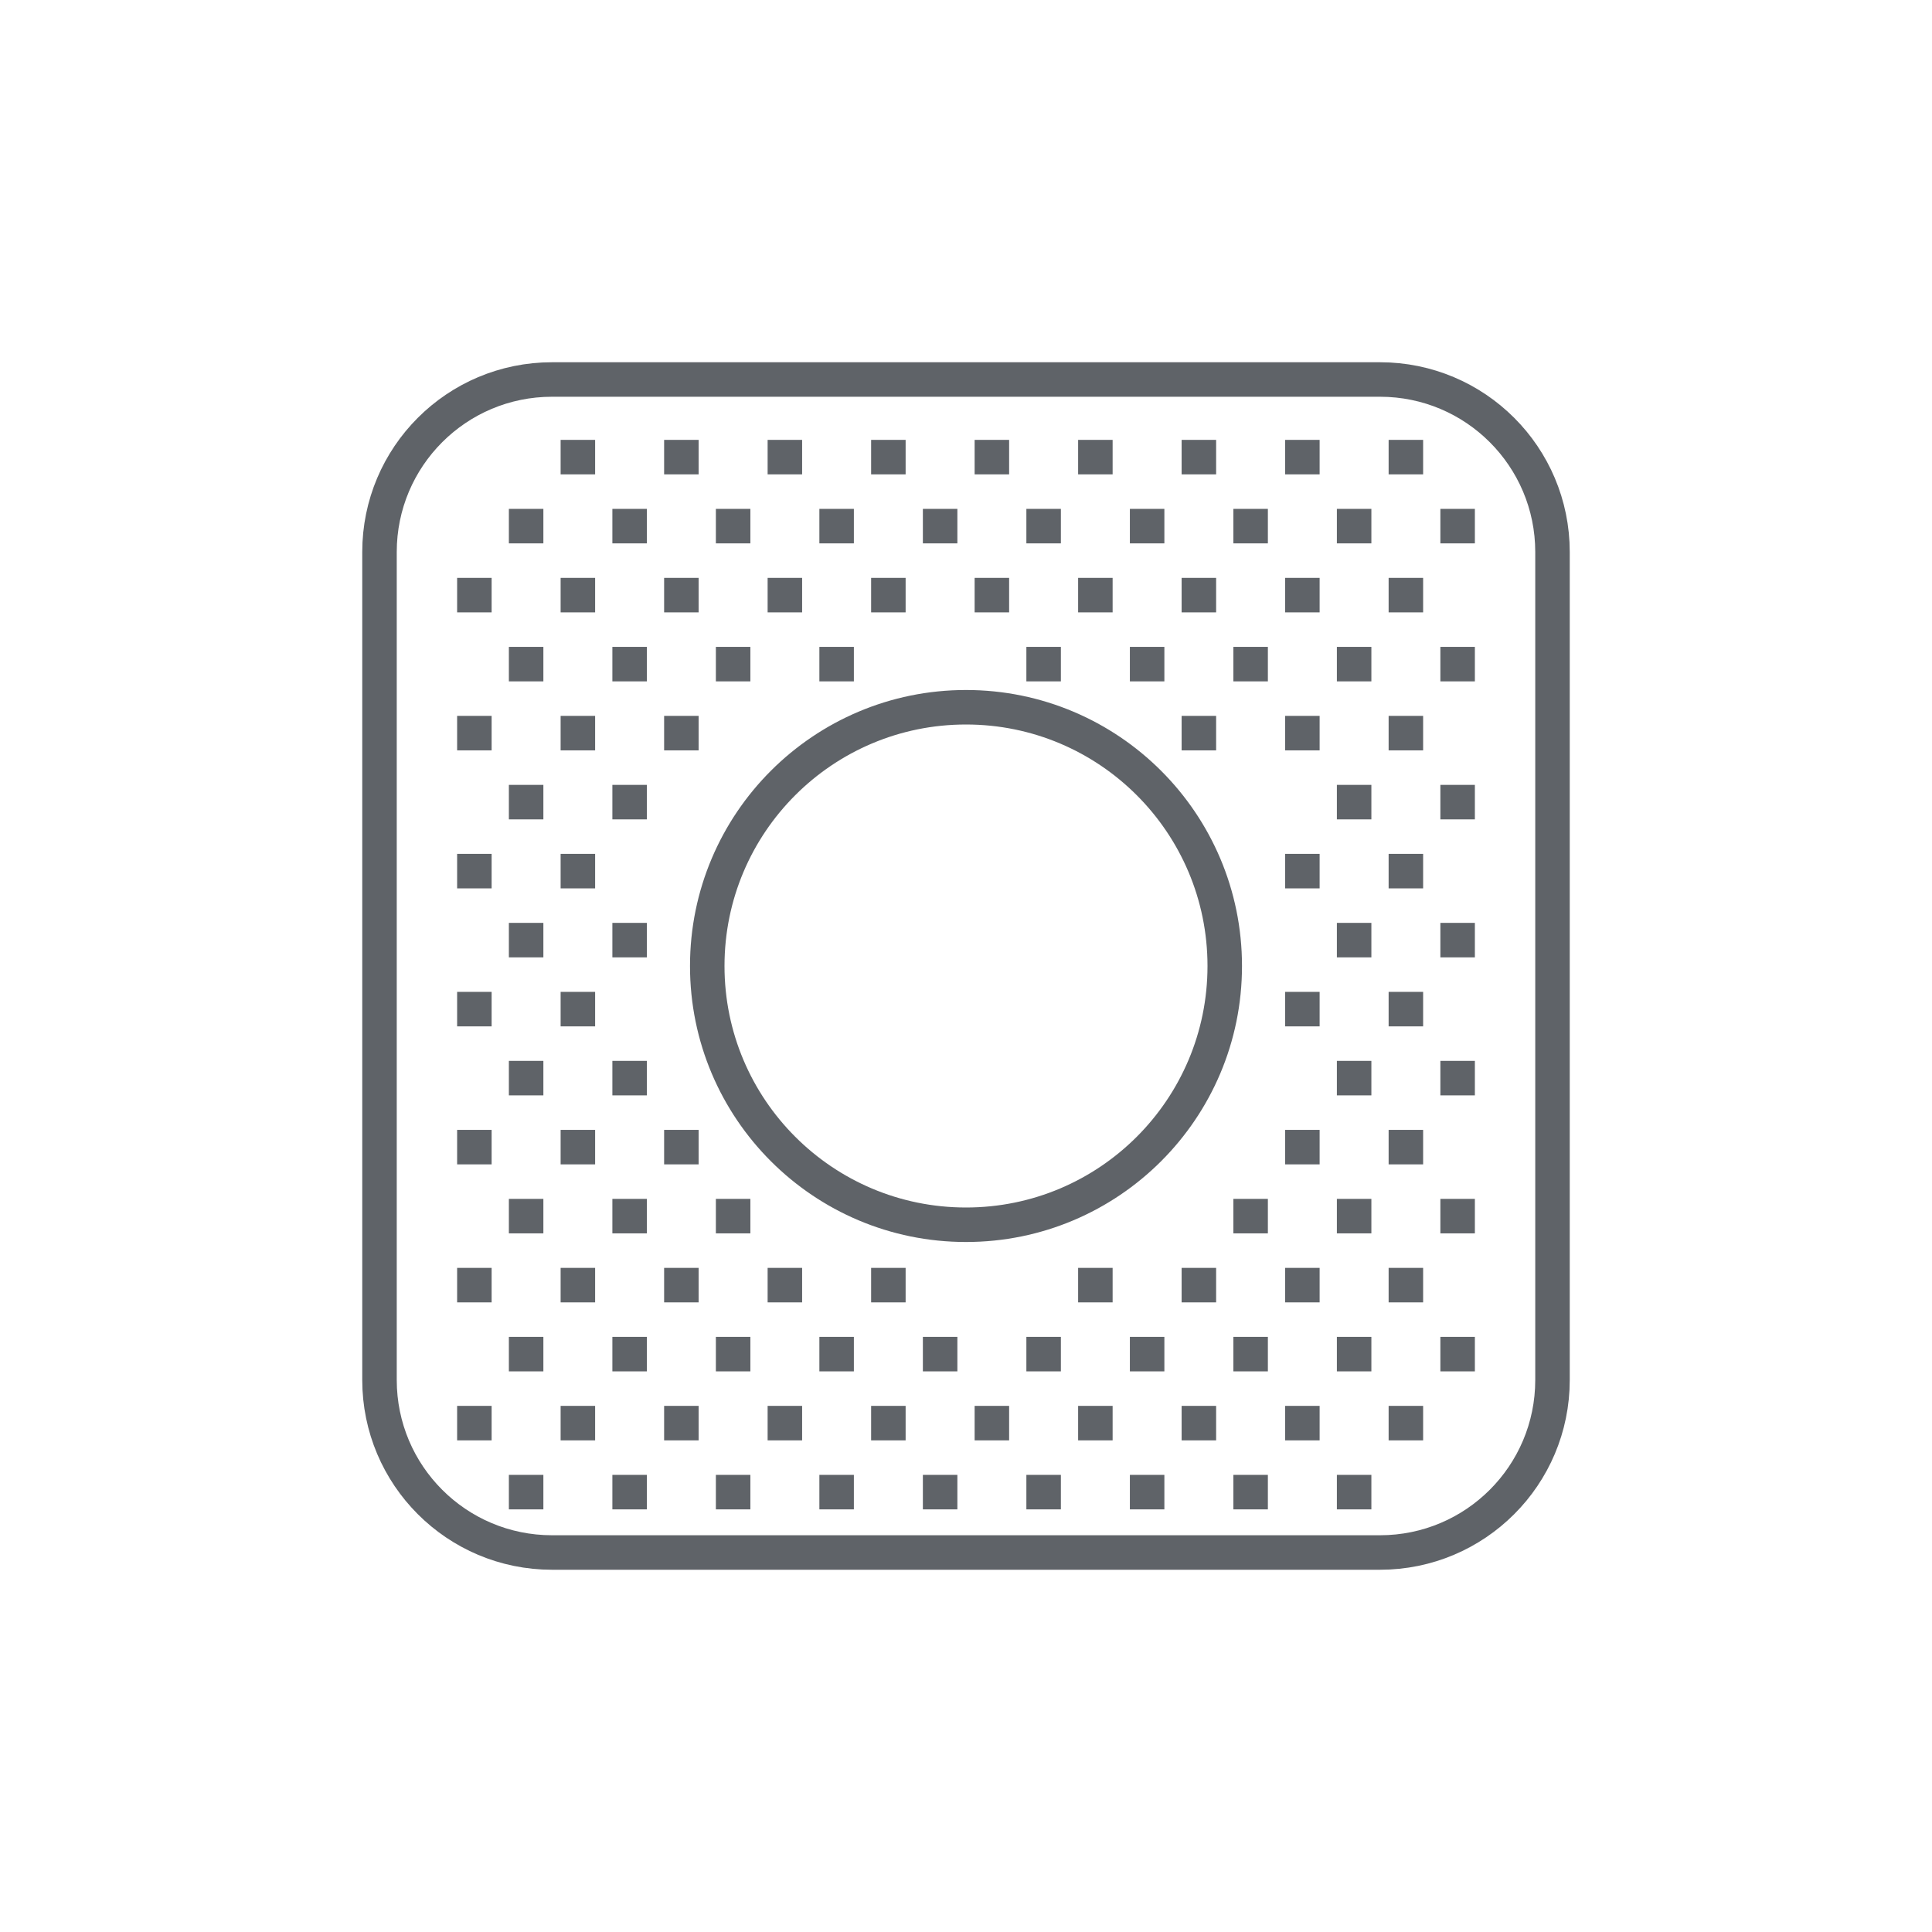
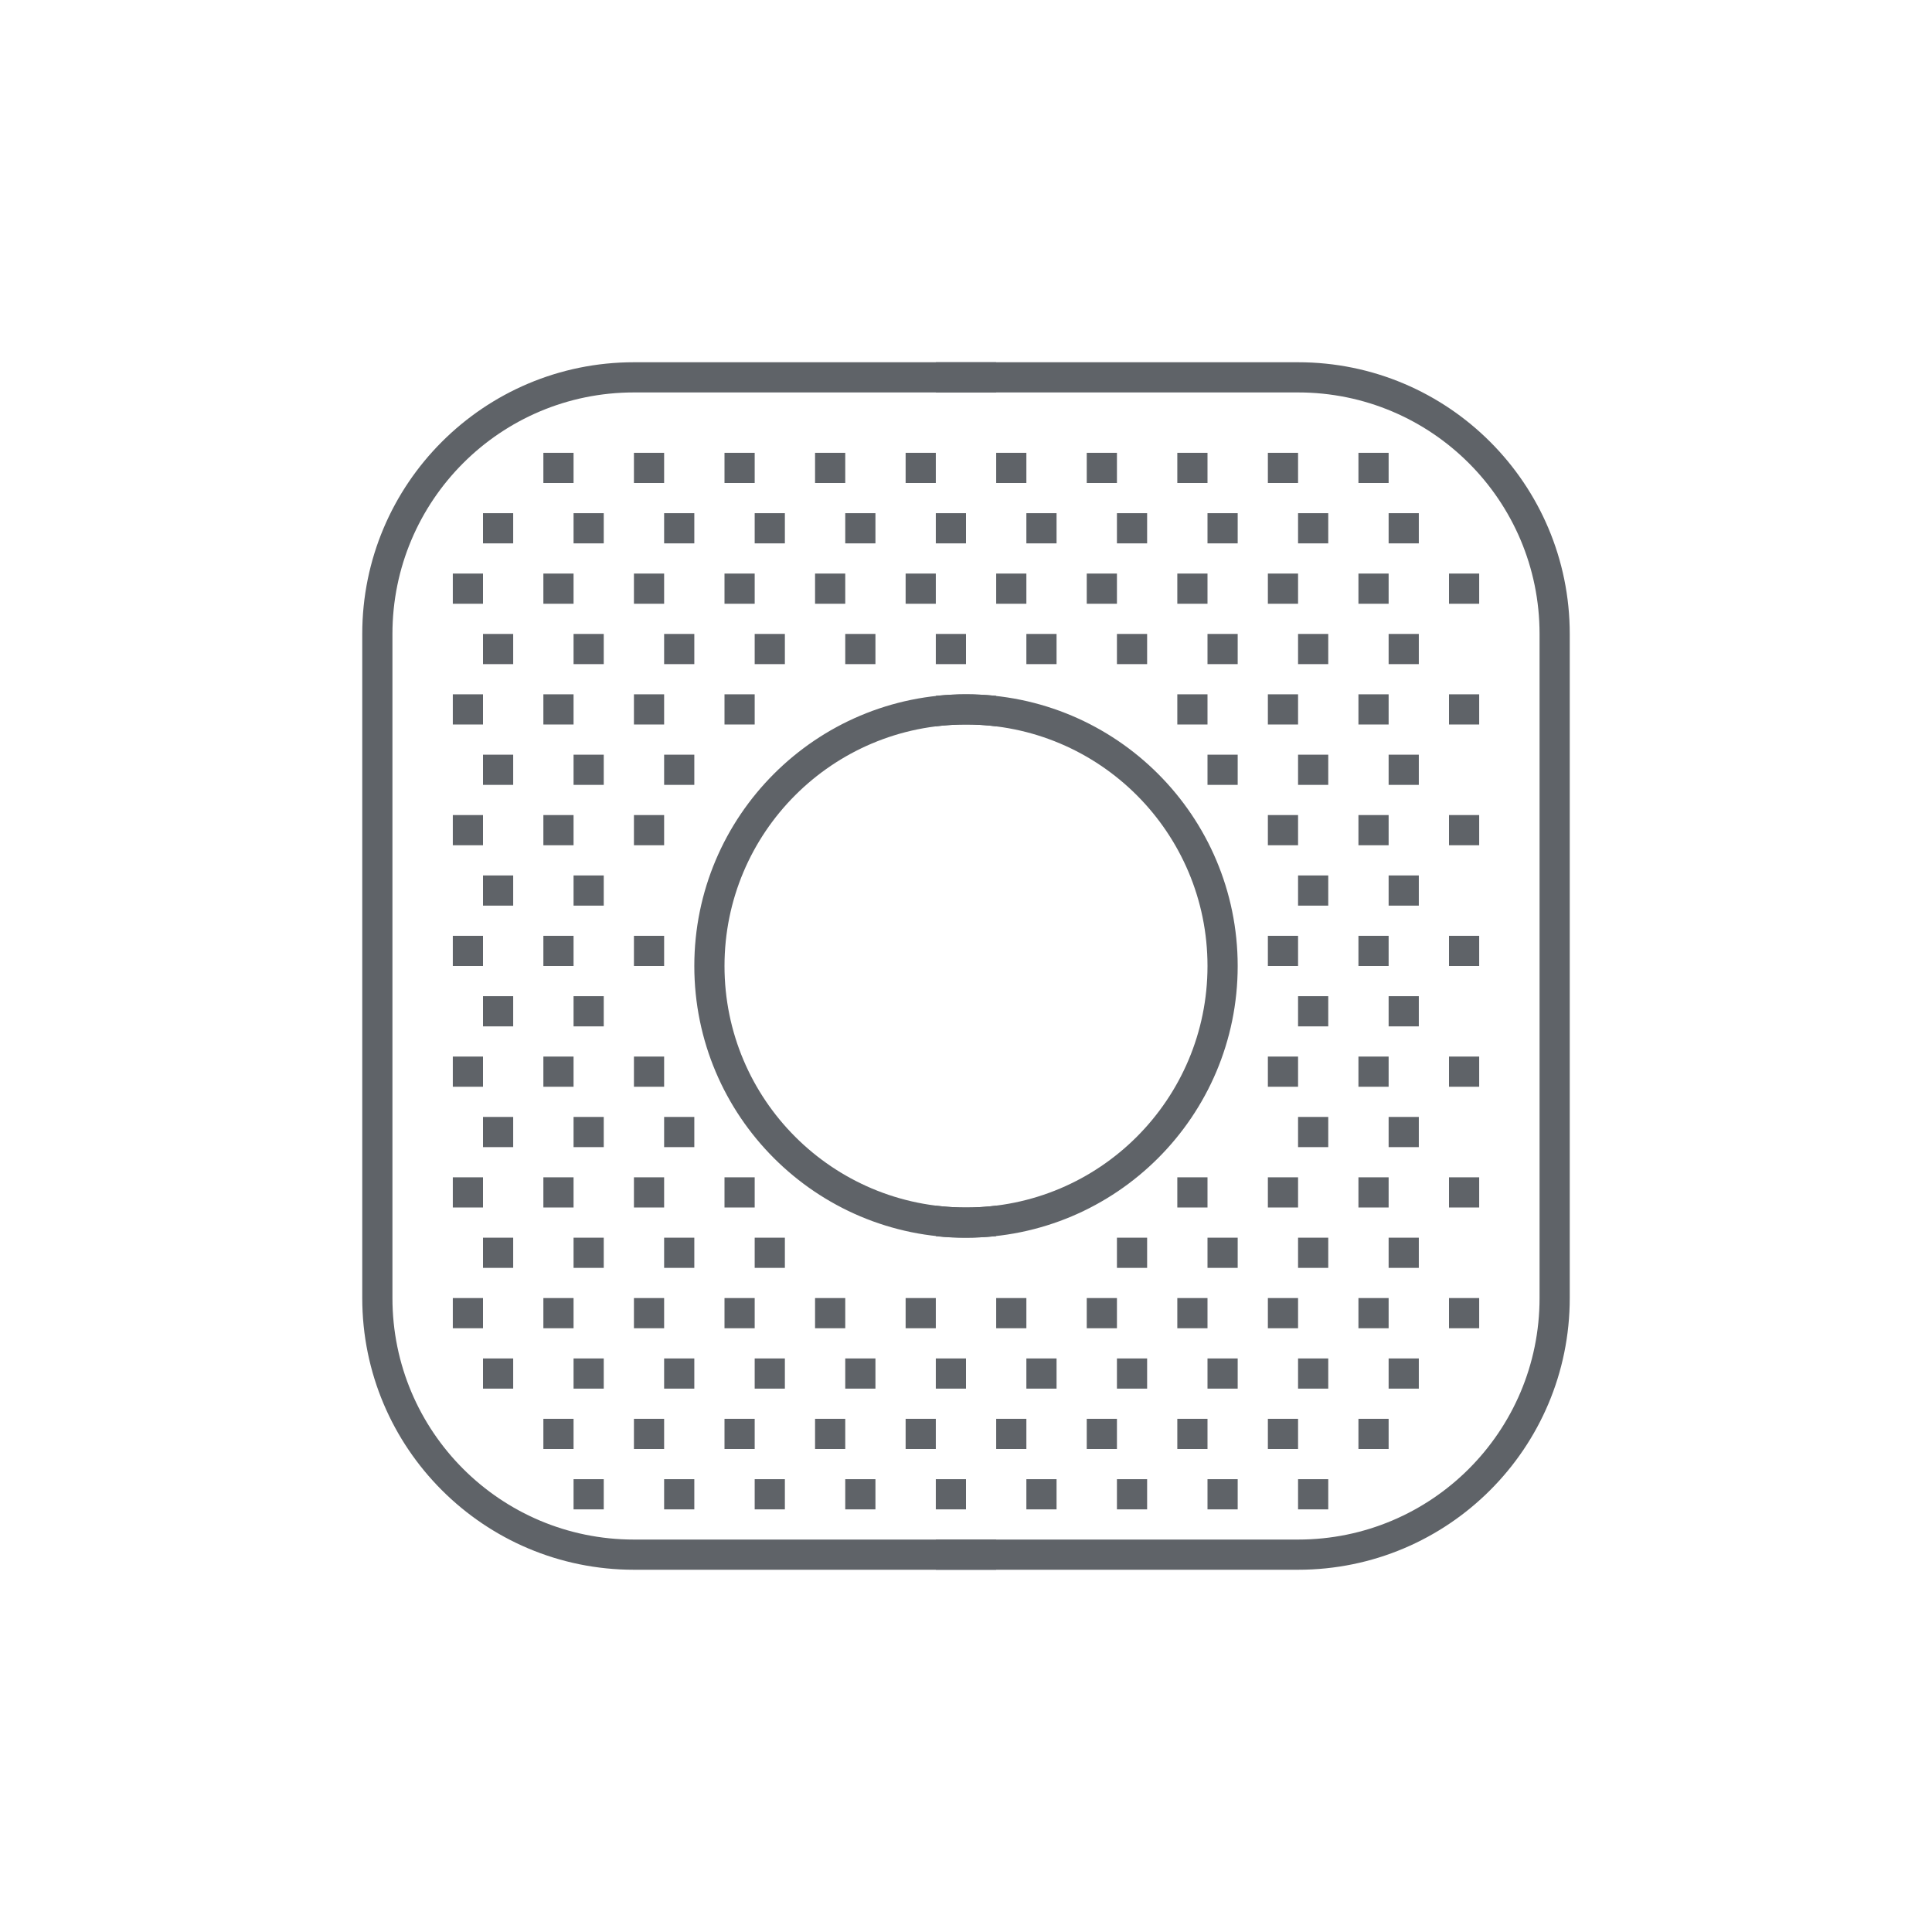
- <svg width="224" height="224">
-   <path fill="none" stroke="#5f6368" stroke-width="4" d="M44 160V64c0-11.05 8.95-20 20-20h96c11.05.0 20 8.95 20 20v96c0 11.05-8.95 20-20 20H64C52.95 180 44 171.05 44 160z" />
-   <path fill="none" stroke="#5f6368" stroke-width="4" d="M112 82c16.57.0 30 13.43 30 30 0 16.57-13.43 30-30 30-16.57.0-30-13.43-30-30C82 95.43 95.43 82 112 82z" />
-   <path fill="#5f6368" d="M53 163h4v4H53z" />
-   <path fill="#5f6368" d="M65 163h4v4H65z" />
-   <path fill="#5f6368" d="M77 163h4v4H77z" />
-   <path fill="#5f6368" d="M89 163h4v4H89z" />
-   <path fill="#5f6368" d="M101 163h4v4h-4z" />
-   <path fill="#5f6368" d="M113 163h4v4h-4z" />
-   <path fill="#5f6368" d="M125 163h4v4h-4z" />
-   <path fill="#5f6368" d="M137 163h4v4h-4z" />
-   <path fill="#5f6368" d="M149 163h4v4h-4z" />
-   <path fill="#5f6368" d="M161 163h4v4h-4z" />
-   <path fill="#5f6368" d="M59 171h4v4H59z" />
-   <path fill="#5f6368" d="M71 171h4v4H71z" />
-   <path fill="#5f6368" d="M83 171h4v4H83z" />
-   <path fill="#5f6368" d="M95 171h4v4H95z" />
-   <path fill="#5f6368" d="M107 171h4v4h-4z" />
-   <path fill="#5f6368" d="M119 171h4v4h-4z" />
-   <path fill="#5f6368" d="M131 171h4v4h-4z" />
-   <path fill="#5f6368" d="M143 171h4v4h-4z" />
-   <path fill="#5f6368" d="M155 171h4v4h-4z" />
-   <path fill="#5f6368" d="M53 131h4v4H53z" />
-   <path fill="#5f6368" d="M65 131h4v4H65z" />
-   <path fill="#5f6368" d="M77 131h4v4H77z" />
-   <path fill="#5f6368" d="M161 131h4v4h-4z" />
-   <path fill="#5f6368" d="M149 131h4v4h-4z" />
-   <path fill="#5f6368" d="M59 139h4v4H59z" />
-   <path fill="#5f6368" d="M71 139h4v4H71z" />
-   <path fill="#5f6368" d="M83 139h4v4H83z" />
-   <path fill="#5f6368" d="M167 139h4v4h-4z" />
-   <path fill="#5f6368" d="M155 139h4v4h-4z" />
-   <path fill="#5f6368" d="M143 139h4v4h-4z" />
-   <path fill="#5f6368" d="M53 115h4v4H53z" />
-   <path fill="#5f6368" d="M65 115h4v4H65z" />
-   <path fill="#5f6368" d="M161 115h4v4h-4z" />
-   <path fill="#5f6368" d="M149 115h4v4h-4z" />
-   <path fill="#5f6368" d="M59 123h4v4H59z" />
-   <path fill="#5f6368" d="M71 123h4v4H71z" />
-   <path fill="#5f6368" d="M167 123h4v4h-4z" />
-   <path fill="#5f6368" d="M155 123h4v4h-4z" />
-   <path fill="#5f6368" d="M53 99h4v4H53z" />
-   <path fill="#5f6368" d="M65 99h4v4H65z" />
-   <path fill="#5f6368" d="M161 99h4v4h-4z" />
-   <path fill="#5f6368" d="M149 99h4v4h-4z" />
-   <path fill="#5f6368" d="M59 107h4v4H59z" />
-   <path fill="#5f6368" d="M71 107h4v4H71z" />
-   <path fill="#5f6368" d="M167 107h4v4h-4z" />
-   <path fill="#5f6368" d="M155 107h4v4h-4z" />
-   <path fill="#5f6368" d="M53 83h4v4H53z" />
-   <path fill="#5f6368" d="M65 83h4v4H65z" />
-   <path fill="#5f6368" d="M77 83h4v4H77z" />
-   <path fill="#5f6368" d="M149 83h4v4h-4z" />
-   <path fill="#5f6368" d="M137 83h4v4h-4z" />
-   <path fill="#5f6368" d="M161 83h4v4h-4z" />
-   <path fill="#5f6368" d="M59 91h4v4H59z" />
-   <path fill="#5f6368" d="M71 91h4v4H71z" />
-   <path fill="#5f6368" d="M155 91h4v4h-4z" />
-   <path fill="#5f6368" d="M167 91h4v4h-4z" />
-   <path fill="#5f6368" d="M53 67h4v4H53z" />
-   <path fill="#5f6368" d="M65 67h4v4H65z" />
-   <path fill="#5f6368" d="M77 67h4v4H77z" />
-   <path fill="#5f6368" d="M89 67h4v4H89z" />
-   <path fill="#5f6368" d="M101 67h4v4h-4z" />
-   <path fill="#5f6368" d="M113 67h4v4h-4z" />
-   <path fill="#5f6368" d="M125 67h4v4h-4z" />
-   <path fill="#5f6368" d="M137 67h4v4h-4z" />
-   <path fill="#5f6368" d="M149 67h4v4h-4z" />
-   <path fill="#5f6368" d="M161 67h4v4h-4z" />
-   <path fill="#5f6368" d="M59 75h4v4H59z" />
-   <path fill="#5f6368" d="M71 75h4v4H71z" />
-   <path fill="#5f6368" d="M83 75h4v4H83z" />
-   <path fill="#5f6368" d="M95 75h4v4H95z" />
-   <path fill="#5f6368" d="M119 75h4v4h-4z" />
-   <path fill="#5f6368" d="M131 75h4v4h-4z" />
-   <path fill="#5f6368" d="M143 75h4v4h-4z" />
-   <path fill="#5f6368" d="M155 75h4v4h-4z" />
-   <path fill="#5f6368" d="M167 75h4v4h-4z" />
-   <path fill="#5f6368" d="M65 51h4v4H65z" />
-   <path fill="#5f6368" d="M77 51h4v4H77z" />
-   <path fill="#5f6368" d="M89 51h4v4H89z" />
-   <path fill="#5f6368" d="M101 51h4v4h-4z" />
-   <path fill="#5f6368" d="M113 51h4v4h-4z" />
-   <path fill="#5f6368" d="M125 51h4v4h-4z" />
-   <path fill="#5f6368" d="M137 51h4v4h-4z" />
-   <path fill="#5f6368" d="M149 51h4v4h-4z" />
-   <path fill="#5f6368" d="M161 51h4v4h-4z" />
-   <path fill="#5f6368" d="M59 59h4v4H59z" />
-   <path fill="#5f6368" d="M71 59h4v4H71z" />
-   <path fill="#5f6368" d="M83 59h4v4H83z" />
-   <path fill="#5f6368" d="M95 59h4v4H95z" />
-   <path fill="#5f6368" d="M107 59h4v4h-4z" />
-   <path fill="#5f6368" d="M119 59h4v4h-4z" />
-   <path fill="#5f6368" d="M131 59h4v4h-4z" />
-   <path fill="#5f6368" d="M143 59h4v4h-4z" />
-   <path fill="#5f6368" d="M155 59h4v4h-4z" />
-   <path fill="#5f6368" d="M167 59h4v4h-4z" />
-   <path fill="#5f6368" d="M53 147h4v4H53z" />
-   <path fill="#5f6368" d="M65 147h4v4H65z" />
-   <path fill="#5f6368" d="M77 147h4v4H77z" />
-   <path fill="#5f6368" d="M89 147h4v4H89z" />
-   <path fill="#5f6368" d="M101 147h4v4h-4z" />
-   <path fill="#5f6368" d="M149 147h4v4h-4z" />
-   <path fill="#5f6368" d="M137 147h4v4h-4z" />
-   <path fill="#5f6368" d="M125 147h4v4h-4z" />
-   <path fill="#5f6368" d="M161 147h4v4h-4z" />
-   <path fill="#5f6368" d="M59 155h4v4H59z" />
-   <path fill="#5f6368" d="M71 155h4v4H71z" />
-   <path fill="#5f6368" d="M83 155h4v4H83z" />
-   <path fill="#5f6368" d="M95 155h4v4H95z" />
-   <path fill="#5f6368" d="M143 155h4v4h-4z" />
-   <path fill="#5f6368" d="M131 155h4v4h-4z" />
-   <path fill="#5f6368" d="M119 155h4v4h-4z" />
-   <path fill="#5f6368" d="M107 155h4v4h-4z" />
-   <path fill="#5f6368" d="M155 155h4v4h-4z" />
-   <path fill="#5f6368" d="M167 155h4v4h-4z" />
+ <svg xmlns="http://www.w3.org/2000/svg" width="64" height="64" viewBox="0 0 64 64" fill="none">
+   <path d="M16 43H15V44H16V43Z" fill="#5F6368" />
+   <path d="M19 43H18V44H19V43Z" fill="#5F6368" />
+   <path d="M22 43H21V44H22V43Z" fill="#5F6368" />
+   <path d="M25 43H24V44H25V43Z" fill="#5F6368" />
+   <path d="M28 43H27V44H28V43Z" fill="#5F6368" />
+   <path d="M31 43H30V44H31V43Z" fill="#5F6368" />
+   <path d="M34 43H33V44H34V43Z" fill="#5F6368" />
+   <path d="M37 43H36V44H37V43Z" fill="#5F6368" />
+   <path d="M40 43H39V44H40V43Z" fill="#5F6368" />
+   <path d="M43 43H42V44H43V43Z" fill="#5F6368" />
+   <path d="M46 43H45V44H46V43Z" fill="#5F6368" />
+   <path d="M49 43H48V44H49V43Z" fill="#5F6368" />
+   <path d="M19 47H18V48H19V47Z" fill="#5F6368" />
+   <path d="M22 47H21V48H22V47Z" fill="#5F6368" />
+   <path d="M25 47H24V48H25V47Z" fill="#5F6368" />
+   <path d="M28 47H27V48H28V47Z" fill="#5F6368" />
+   <path d="M31 47H30V48H31V47Z" fill="#5F6368" />
+   <path d="M34 47H33V48H34V47Z" fill="#5F6368" />
+   <path d="M37 47H36V48H37V47Z" fill="#5F6368" />
+   <path d="M40 47H39V48H40V47Z" fill="#5F6368" />
+   <path d="M43 47H42V48H43V47Z" fill="#5F6368" />
+   <path d="M46 47H45V48H46V47Z" fill="#5F6368" />
+   <path d="M17 45H16V46H17V45Z" fill="#5F6368" />
+   <path d="M20 45H19V46H20V45Z" fill="#5F6368" />
+   <path d="M23 45H22V46H23V45Z" fill="#5F6368" />
+   <path d="M26 45H25V46H26V45Z" fill="#5F6368" />
+   <path d="M29 45H28V46H29V45Z" fill="#5F6368" />
+   <path d="M32 45H31V46H32V45Z" fill="#5F6368" />
+   <path d="M35 45H34V46H35V45Z" fill="#5F6368" />
+   <path d="M38 45H37V46H38V45Z" fill="#5F6368" />
+   <path d="M41 45H40V46H41V45Z" fill="#5F6368" />
+   <path d="M44 45H43V46H44V45Z" fill="#5F6368" />
+   <path d="M47 45H46V46H47V45Z" fill="#5F6368" />
+   <path d="M16 35H15V36H16V35Z" fill="#5F6368" />
+   <path d="M19 35H18V36H19V35Z" fill="#5F6368" />
+   <path d="M22 35H21V36H22V35Z" fill="#5F6368" />
+   <path d="M43 35H42V36H43V35Z" fill="#5F6368" />
+   <path d="M46 35H45V36H46V35Z" fill="#5F6368" />
+   <path d="M49 35H48V36H49V35Z" fill="#5F6368" />
+   <path d="M17 37H16V38H17V37Z" fill="#5F6368" />
+   <path d="M20 37H19V38H20V37Z" fill="#5F6368" />
+   <path d="M23 37H22V38H23V37Z" fill="#5F6368" />
+   <path d="M44 37H43V38H44V37Z" fill="#5F6368" />
+   <path d="M47 37H46V38H47V37Z" fill="#5F6368" />
+   <path d="M16 31H15V32H16V31Z" fill="#5F6368" />
+   <path d="M19 31H18V32H19V31Z" fill="#5F6368" />
+   <path d="M22 31H21V32H22V31Z" fill="#5F6368" />
+   <path d="M43 31H42V32H43V31Z" fill="#5F6368" />
+   <path d="M46 31H45V32H46V31Z" fill="#5F6368" />
+   <path d="M49 31H48V32H49V31Z" fill="#5F6368" />
+   <path d="M17 33H16V34H17V33Z" fill="#5F6368" />
+   <path d="M20 33H19V34H20V33Z" fill="#5F6368" />
+   <path d="M44 33H43V34H44V33Z" fill="#5F6368" />
+   <path d="M47 33H46V34H47V33Z" fill="#5F6368" />
+   <path d="M16 27H15V28H16V27Z" fill="#5F6368" />
+   <path d="M19 27H18V28H19V27Z" fill="#5F6368" />
+   <path d="M22 27H21V28H22V27Z" fill="#5F6368" />
+   <path d="M43 27H42V28H43V27Z" fill="#5F6368" />
+   <path d="M46 27H45V28H46V27Z" fill="#5F6368" />
+   <path d="M49 27H48V28H49V27Z" fill="#5F6368" />
+   <path d="M17 29H16V30H17V29Z" fill="#5F6368" />
+   <path d="M20 29H19V30H20V29Z" fill="#5F6368" />
+   <path d="M44 29H43V30H44V29Z" fill="#5F6368" />
+   <path d="M47 29H46V30H47V29Z" fill="#5F6368" />
+   <path d="M16 23H15V24H16V23Z" fill="#5F6368" />
+   <path d="M19 23H18V24H19V23Z" fill="#5F6368" />
+   <path d="M22 23H21V24H22V23Z" fill="#5F6368" />
+   <path d="M25 23H24V24H25V23Z" fill="#5F6368" />
+   <path d="M40 23H39V24H40V23Z" fill="#5F6368" />
+   <path d="M43 23H42V24H43V23Z" fill="#5F6368" />
+   <path d="M46 23H45V24H46V23Z" fill="#5F6368" />
+   <path d="M49 23H48V24H49V23Z" fill="#5F6368" />
+   <path d="M17 25H16V26H17V25Z" fill="#5F6368" />
+   <path d="M20 25H19V26H20V25Z" fill="#5F6368" />
+   <path d="M23 25H22V26H23V25Z" fill="#5F6368" />
+   <path d="M41 25H40V26H41V25Z" fill="#5F6368" />
+   <path d="M44 25H43V26H44V25Z" fill="#5F6368" />
+   <path d="M47 25H46V26H47V25Z" fill="#5F6368" />
+   <path d="M16 19H15V20H16V19Z" fill="#5F6368" />
+   <path d="M19 19H18V20H19V19Z" fill="#5F6368" />
+   <path d="M22 19H21V20H22V19Z" fill="#5F6368" />
+   <path d="M25 19H24V20H25V19Z" fill="#5F6368" />
+   <path d="M28 19H27V20H28V19Z" fill="#5F6368" />
+   <path d="M31 19H30V20H31V19Z" fill="#5F6368" />
+   <path d="M34 19H33V20H34V19Z" fill="#5F6368" />
+   <path d="M37 19H36V20H37V19Z" fill="#5F6368" />
+   <path d="M40 19H39V20H40V19Z" fill="#5F6368" />
+   <path d="M43 19H42V20H43V19Z" fill="#5F6368" />
+   <path d="M46 19H45V20H46V19Z" fill="#5F6368" />
+   <path d="M49 19H48V20H49V19Z" fill="#5F6368" />
+   <path d="M17 21H16V22H17V21Z" fill="#5F6368" />
+   <path d="M20 21H19V22H20V21Z" fill="#5F6368" />
+   <path d="M23 21H22V22H23V21Z" fill="#5F6368" />
+   <path d="M26 21H25V22H26V21Z" fill="#5F6368" />
+   <path d="M29 21H28V22H29V21Z" fill="#5F6368" />
+   <path d="M32 21H31V22H32V21Z" fill="#5F6368" />
+   <path d="M35 21H34V22H35V21Z" fill="#5F6368" />
+   <path d="M38 21H37V22H38V21Z" fill="#5F6368" />
+   <path d="M41 21H40V22H41V21Z" fill="#5F6368" />
+   <path d="M44 21H43V22H44V21Z" fill="#5F6368" />
+   <path d="M47 21H46V22H47V21Z" fill="#5F6368" />
+   <path d="M19 15H18V16H19V15Z" fill="#5F6368" />
+   <path d="M22 15H21V16H22V15Z" fill="#5F6368" />
+   <path d="M25 15H24V16H25V15Z" fill="#5F6368" />
+   <path d="M28 15H27V16H28V15Z" fill="#5F6368" />
+   <path d="M31 15H30V16H31V15Z" fill="#5F6368" />
+   <path d="M34 15H33V16H34V15Z" fill="#5F6368" />
+   <path d="M37 15H36V16H37V15Z" fill="#5F6368" />
+   <path d="M40 15H39V16H40V15Z" fill="#5F6368" />
+   <path d="M43 15H42V16H43V15Z" fill="#5F6368" />
+   <path d="M46 15H45V16H46V15Z" fill="#5F6368" />
+   <path d="M17 17H16V18H17V17Z" fill="#5F6368" />
+   <path d="M20 17H19V18H20V17Z" fill="#5F6368" />
+   <path d="M23 17H22V18H23V17Z" fill="#5F6368" />
+   <path d="M26 17H25V18H26V17Z" fill="#5F6368" />
+   <path d="M29 17H28V18H29V17Z" fill="#5F6368" />
+   <path d="M32 17H31V18H32V17Z" fill="#5F6368" />
+   <path d="M35 17H34V18H35V17Z" fill="#5F6368" />
+   <path d="M38 17H37V18H38V17Z" fill="#5F6368" />
+   <path d="M41 17H40V18H41V17Z" fill="#5F6368" />
+   <path d="M44 17H43V18H44V17Z" fill="#5F6368" />
+   <path d="M47 17H46V18H47V17Z" fill="#5F6368" />
+   <path d="M16 39H15V40H16V39Z" fill="#5F6368" />
+   <path d="M19 39H18V40H19V39Z" fill="#5F6368" />
+   <path d="M22 39H21V40H22V39Z" fill="#5F6368" />
+   <path d="M25 39H24V40H25V39Z" fill="#5F6368" />
+   <path d="M40 39H39V40H40V39Z" fill="#5F6368" />
+   <path d="M43 39H42V40H43V39Z" fill="#5F6368" />
+   <path d="M46 39H45V40H46V39Z" fill="#5F6368" />
+   <path d="M49 39H48V40H49V39Z" fill="#5F6368" />
+   <path d="M17 41H16V42H17V41Z" fill="#5F6368" />
+   <path d="M20 41H19V42H20V41Z" fill="#5F6368" />
+   <path d="M23 41H22V42H23V41Z" fill="#5F6368" />
+   <path d="M26 41H25V42H26V41Z" fill="#5F6368" />
+   <path d="M38 41H37V42H38V41Z" fill="#5F6368" />
+   <path d="M41 41H40V42H41V41Z" fill="#5F6368" />
+   <path d="M44 41H43V42H44V41Z" fill="#5F6368" />
+   <path d="M47 41H46V42H47V41Z" fill="#5F6368" />
+   <path d="M20 49H19V50H20V49Z" fill="#5F6368" />
+   <path d="M23 49H22V50H23V49Z" fill="#5F6368" />
+   <path d="M26 49H25V50H26V49Z" fill="#5F6368" />
+   <path d="M29 49H28V50H29V49Z" fill="#5F6368" />
+   <path d="M32 49H31V50H32V49Z" fill="#5F6368" />
+   <path d="M35 49H34V50H35V49Z" fill="#5F6368" />
+   <path d="M38 49H37V50H38V49Z" fill="#5F6368" />
+   <path d="M41 49H40V50H41V49Z" fill="#5F6368" />
+   <path d="M44 49H43V50H44V49Z" fill="#5F6368" />
+   <path d="M33 12H21C16.03 12 12 16.03 12 21V43C12 47.97 16.03 52 21 52H33V51H21C16.58 51 13 47.42 13 43V21C13 16.58 16.58 13 21 13H33V12Z" fill="#5F6368" />
+   <path d="M31 52H43C47.97 52 52 47.97 52 43V21C52 16.03 47.97 12 43 12H31V13H43C47.42 13 51 16.58 51 21V43C51 47.42 47.42 51 43 51H31V52Z" fill="#5F6368" />
+   <path d="M31 40.95C31.33 40.99 31.66 41 32 41C36.97 41 41 36.97 41 32C41 27.03 36.97 23 32 23C31.66 23 31.33 23.02 31 23.05V24.06C31.33 24.02 31.66 24 32 24C36.42 24 40 27.58 40 32C40 36.42 36.42 40 32 40C31.66 40 31.33 39.98 31 39.94V40.95Z" fill="#5F6368" />
+   <path d="M33 23.05C32.67 23.02 32.34 23 32 23C27.03 23 23 27.03 23 32C23 36.97 27.03 41 32 41C32.34 41 32.67 40.98 33 40.95V39.94C32.67 39.98 32.34 40 32 40C27.58 40 24 36.42 24 32C24 27.58 27.58 24 32 24C32.34 24 32.67 24.02 33 24.06V23.05Z" fill="#5F6368" />
</svg>
